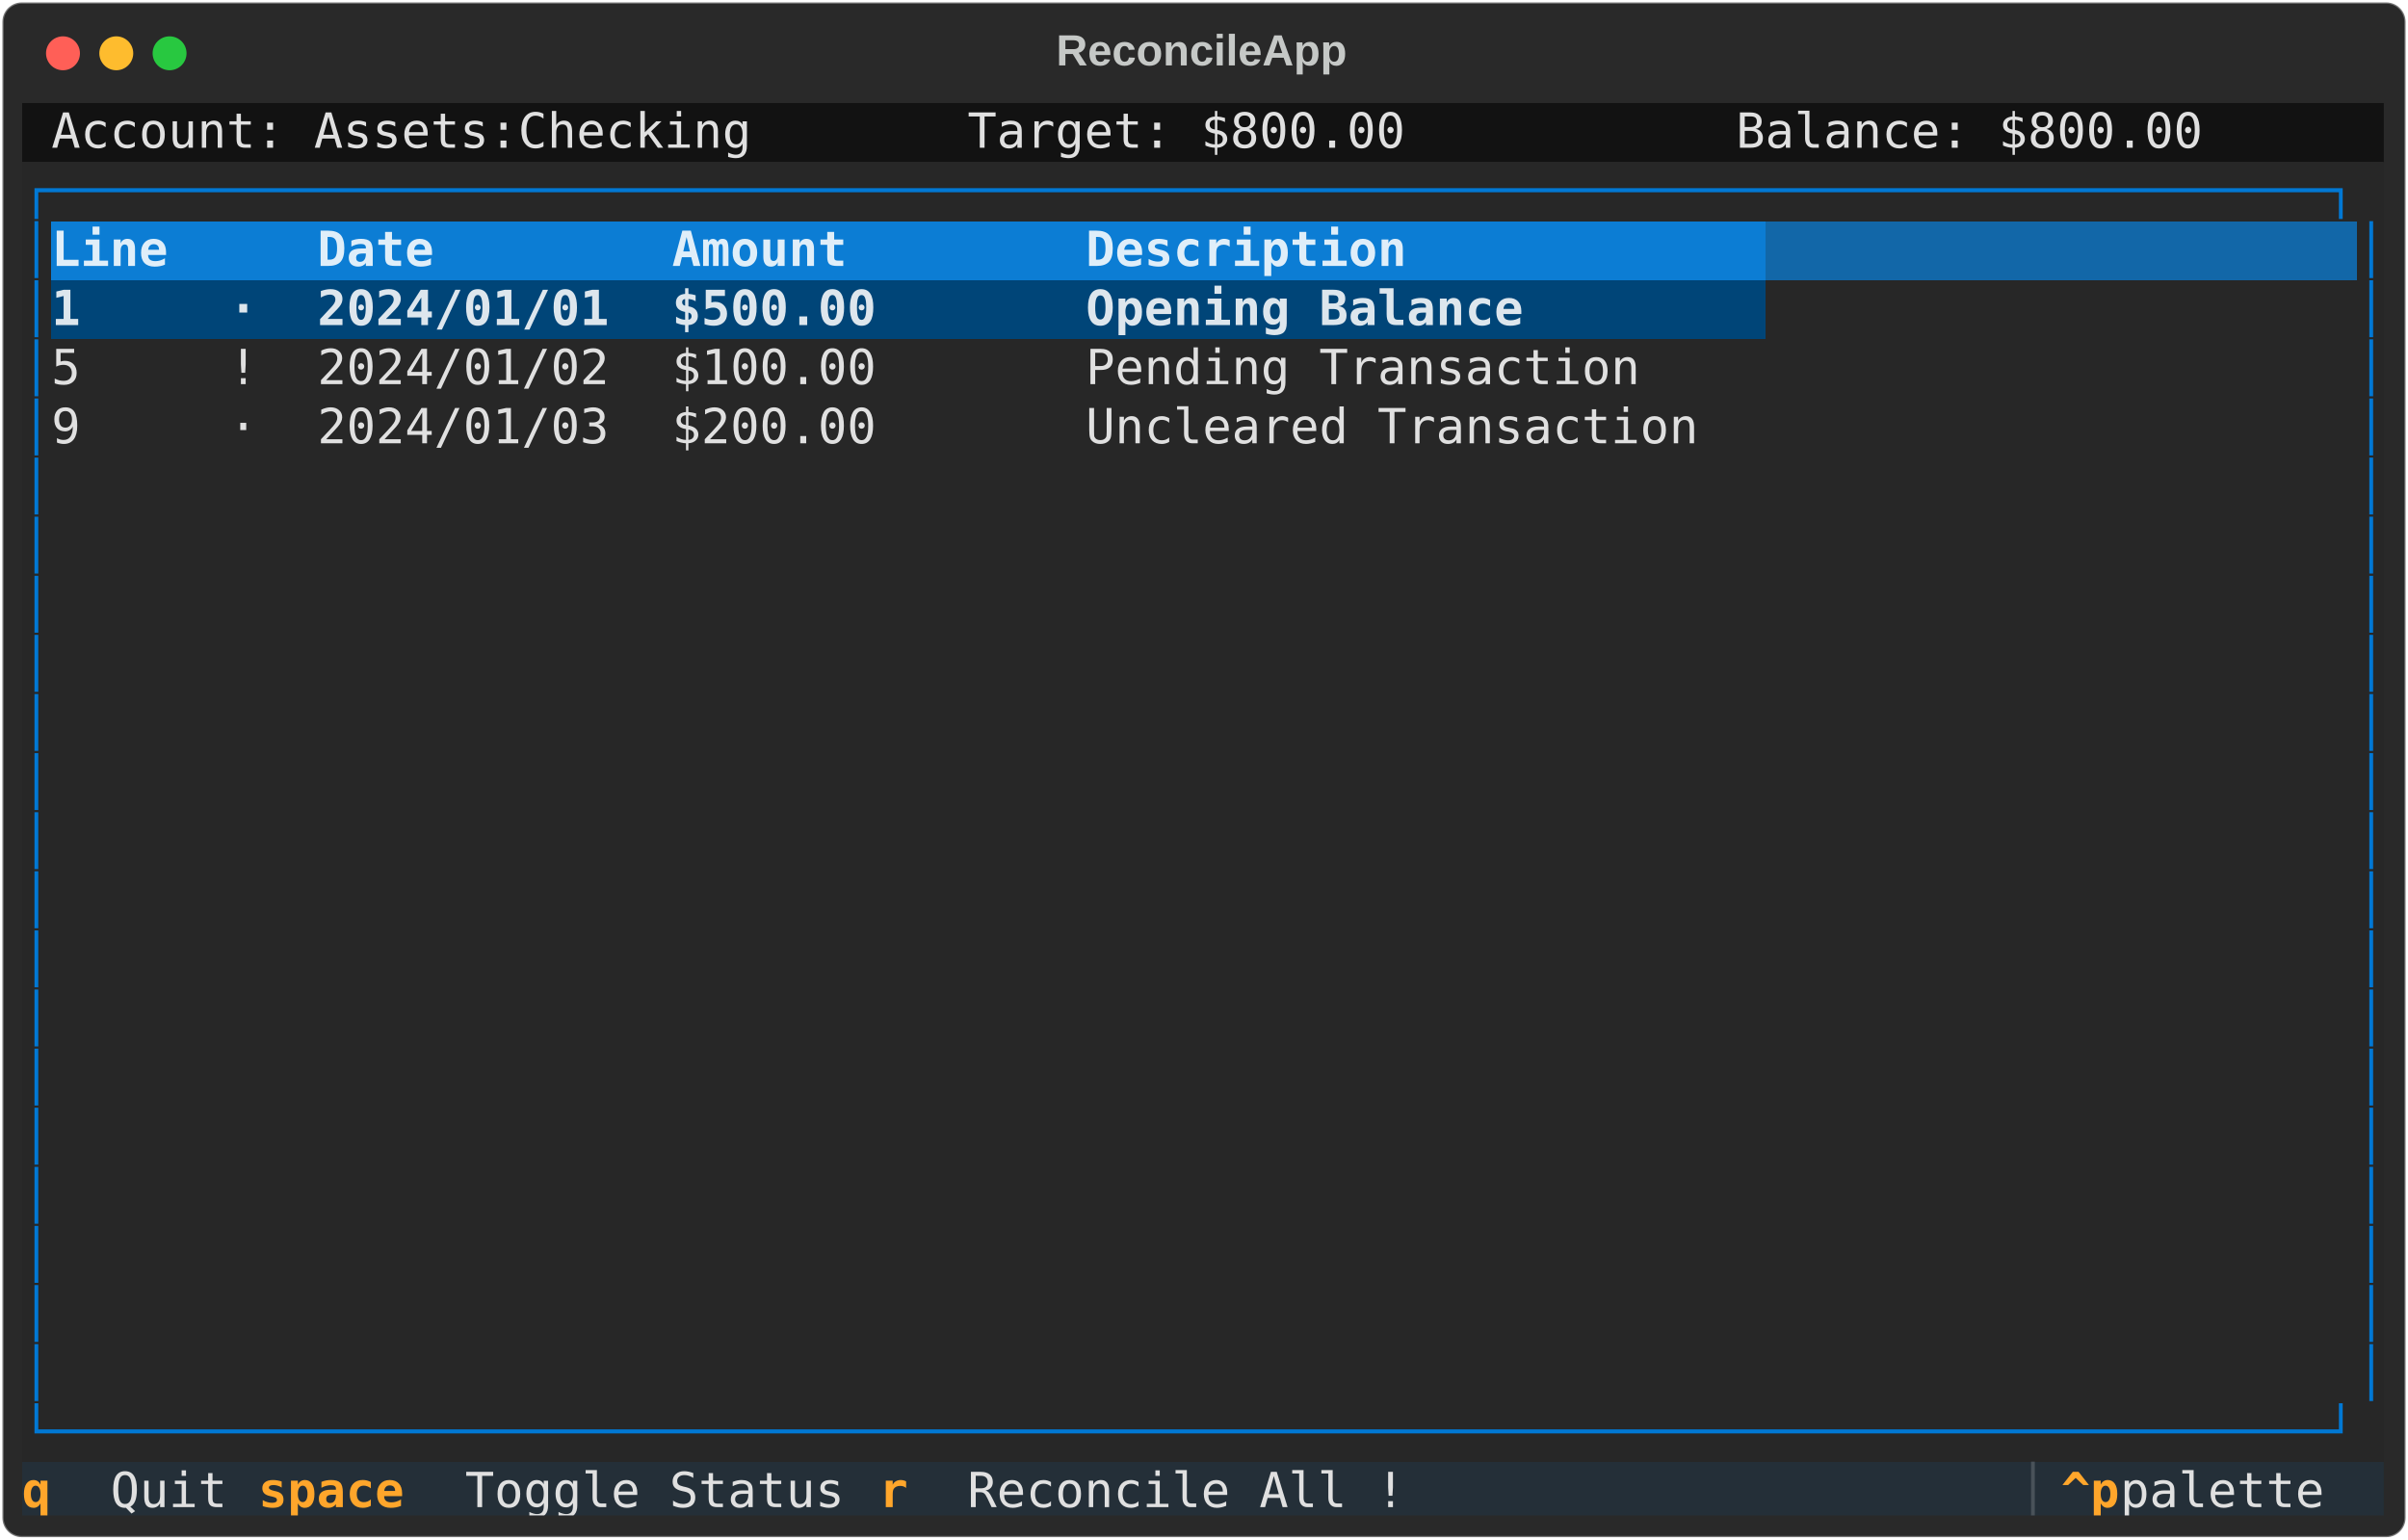
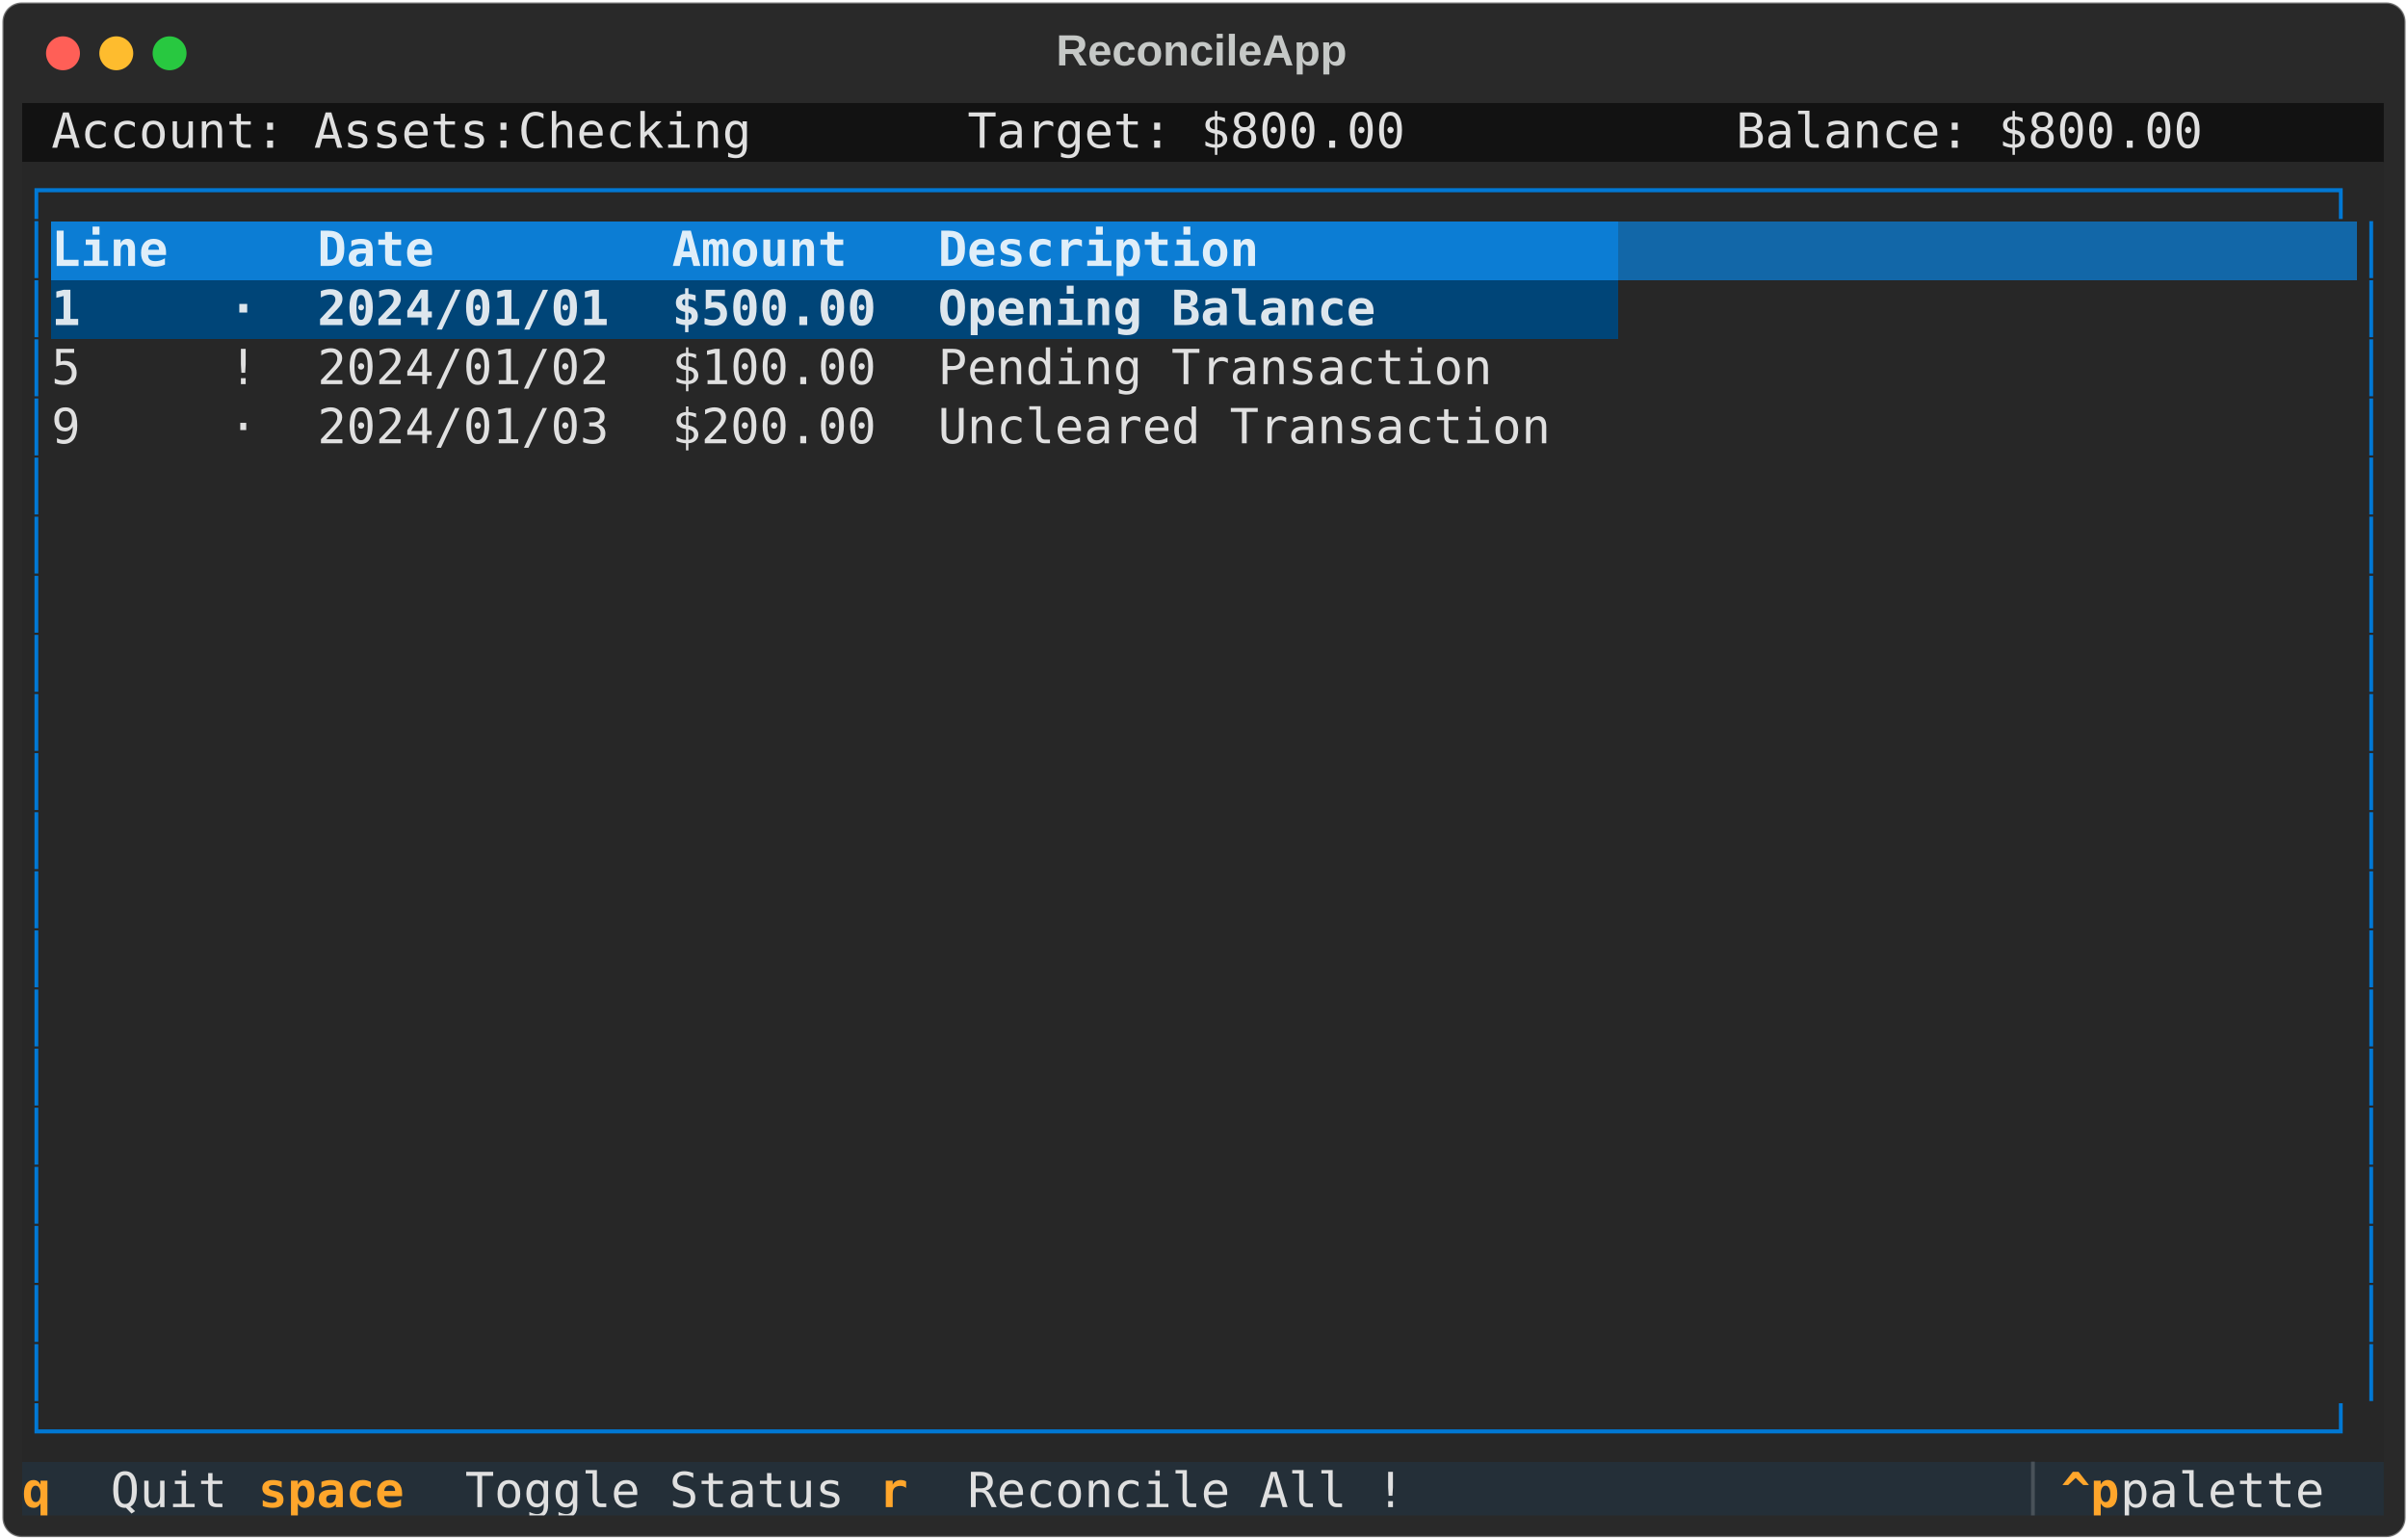
<svg xmlns="http://www.w3.org/2000/svg" class="rich-terminal" viewBox="0 0 994 635.6">
  <style>

    @font-face {
        font-family: "Fira Code";
        src: local("FiraCode-Regular"),
                url("https://cdnjs.cloudflare.com/ajax/libs/firacode/6.2.0/woff2/FiraCode-Regular.woff2") format("woff2"),
                url("https://cdnjs.cloudflare.com/ajax/libs/firacode/6.2.0/woff/FiraCode-Regular.woff") format("woff");
        font-style: normal;
        font-weight: 400;
    }
    @font-face {
        font-family: "Fira Code";
        src: local("FiraCode-Bold"),
                url("https://cdnjs.cloudflare.com/ajax/libs/firacode/6.2.0/woff2/FiraCode-Bold.woff2") format("woff2"),
                url("https://cdnjs.cloudflare.com/ajax/libs/firacode/6.2.0/woff/FiraCode-Bold.woff") format("woff");
        font-style: bold;
        font-weight: 700;
    }

    .terminal-matrix {
        font-family: Fira Code, monospace;
        font-size: 20px;
        line-height: 24.4px;
        font-variant-east-asian: full-width;
    }

    .terminal-title {
        font-size: 18px;
        font-weight: bold;
        font-family: arial;
    }

    .terminal-r1 { fill: #c5c8c6 }
.terminal-r2 { fill: #e0e0e0 }
.terminal-r3 { fill: #0178d4 }
.terminal-r4 { fill: #dfeef9;font-weight: bold }
.terminal-r5 { fill: #dfeef9 }
.terminal-r6 { fill: #dde6ed;font-weight: bold }
.terminal-r7 { fill: #ffa62b;font-weight: bold }
.terminal-r8 { fill: #495259 }
    </style>
  <defs>
    <clipPath id="terminal-clip-terminal">
      <rect x="0" y="0" width="975.0" height="584.6" />
    </clipPath>
    <clipPath id="terminal-line-0">
      <rect x="0" y="1.5" width="976" height="24.65" />
    </clipPath>
    <clipPath id="terminal-line-1">
      <rect x="0" y="25.9" width="976" height="24.65" />
    </clipPath>
    <clipPath id="terminal-line-2">
      <rect x="0" y="50.3" width="976" height="24.65" />
    </clipPath>
    <clipPath id="terminal-line-3">
      <rect x="0" y="74.7" width="976" height="24.65" />
    </clipPath>
    <clipPath id="terminal-line-4">
      <rect x="0" y="99.1" width="976" height="24.65" />
    </clipPath>
    <clipPath id="terminal-line-5">
      <rect x="0" y="123.5" width="976" height="24.65" />
    </clipPath>
    <clipPath id="terminal-line-6">
      <rect x="0" y="147.9" width="976" height="24.65" />
    </clipPath>
    <clipPath id="terminal-line-7">
      <rect x="0" y="172.3" width="976" height="24.65" />
    </clipPath>
    <clipPath id="terminal-line-8">
      <rect x="0" y="196.7" width="976" height="24.65" />
    </clipPath>
    <clipPath id="terminal-line-9">
      <rect x="0" y="221.1" width="976" height="24.65" />
    </clipPath>
    <clipPath id="terminal-line-10">
      <rect x="0" y="245.5" width="976" height="24.65" />
    </clipPath>
    <clipPath id="terminal-line-11">
      <rect x="0" y="269.9" width="976" height="24.65" />
    </clipPath>
    <clipPath id="terminal-line-12">
      <rect x="0" y="294.3" width="976" height="24.65" />
    </clipPath>
    <clipPath id="terminal-line-13">
      <rect x="0" y="318.7" width="976" height="24.65" />
    </clipPath>
    <clipPath id="terminal-line-14">
      <rect x="0" y="343.1" width="976" height="24.65" />
    </clipPath>
    <clipPath id="terminal-line-15">
      <rect x="0" y="367.5" width="976" height="24.65" />
    </clipPath>
    <clipPath id="terminal-line-16">
      <rect x="0" y="391.9" width="976" height="24.65" />
    </clipPath>
    <clipPath id="terminal-line-17">
      <rect x="0" y="416.3" width="976" height="24.65" />
    </clipPath>
    <clipPath id="terminal-line-18">
      <rect x="0" y="440.7" width="976" height="24.65" />
    </clipPath>
    <clipPath id="terminal-line-19">
      <rect x="0" y="465.1" width="976" height="24.65" />
    </clipPath>
    <clipPath id="terminal-line-20">
      <rect x="0" y="489.5" width="976" height="24.65" />
    </clipPath>
    <clipPath id="terminal-line-21">
      <rect x="0" y="513.9" width="976" height="24.65" />
    </clipPath>
    <clipPath id="terminal-line-22">
      <rect x="0" y="538.3" width="976" height="24.65" />
    </clipPath>
  </defs>
  <rect fill="#292929" stroke="rgba(255,255,255,0.35)" stroke-width="1" x="1" y="1" width="992" height="633.6" rx="8" />
  <text class="terminal-title" fill="#c5c8c6" text-anchor="middle" x="496" y="27">ReconcileApp</text>
  <g transform="translate(26,22)">
    <circle cx="0" cy="0" r="7" fill="#ff5f57" />
    <circle cx="22" cy="0" r="7" fill="#febc2e" />
    <circle cx="44" cy="0" r="7" fill="#28c840" />
  </g>
  <g transform="translate(9, 41)" clip-path="url(#terminal-clip-terminal)">
    <rect fill="#121212" x="0" y="1.5" width="12.2" height="24.65" shape-rendering="crispEdges" />
    <rect fill="#121212" x="12.2" y="1.5" width="292.8" height="24.65" shape-rendering="crispEdges" />
    <rect fill="#121212" x="305" y="1.5" width="85.4" height="24.65" shape-rendering="crispEdges" />
    <rect fill="#121212" x="390.4" y="1.5" width="183" height="24.65" shape-rendering="crispEdges" />
    <rect fill="#121212" x="573.4" y="1.5" width="134.2" height="24.65" shape-rendering="crispEdges" />
    <rect fill="#121212" x="707.6" y="1.5" width="195.2" height="24.65" shape-rendering="crispEdges" />
    <rect fill="#121212" x="902.8" y="1.5" width="73.2" height="24.65" shape-rendering="crispEdges" />
    <rect fill="#272727" x="0" y="25.9" width="976" height="24.65" shape-rendering="crispEdges" />
    <rect fill="#272727" x="0" y="50.3" width="12.2" height="24.65" shape-rendering="crispEdges" />
    <rect fill="#0c7dd4" x="12.2" y="50.3" width="73.2" height="24.65" shape-rendering="crispEdges" />
    <rect fill="#0c7dd4" x="85.4" y="50.3" width="36.6" height="24.65" shape-rendering="crispEdges" />
    <rect fill="#0c7dd4" x="122" y="50.3" width="146.4" height="24.65" shape-rendering="crispEdges" />
-     <rect fill="#0c7dd4" x="268.4" y="50.3" width="170.8" height="24.65" shape-rendering="crispEdges" />
-     <rect fill="#0c7dd4" x="439.2" y="50.3" width="280.6" height="24.65" shape-rendering="crispEdges" />
-     <rect fill="#1267a8" x="719.8" y="50.3" width="244" height="24.65" shape-rendering="crispEdges" />
+     <rect fill="#0c7dd4" x="268.4" y="50.3" width="109.8" height="24.65" shape-rendering="crispEdges" />
+     <rect fill="#0c7dd4" x="378.2" y="50.3" width="280.6" height="24.65" shape-rendering="crispEdges" />
+     <rect fill="#1267a8" x="658.8" y="50.3" width="305" height="24.65" shape-rendering="crispEdges" />
    <rect fill="#272727" x="963.8" y="50.3" width="12.2" height="24.65" shape-rendering="crispEdges" />
    <rect fill="#272727" x="0" y="74.7" width="12.2" height="24.65" shape-rendering="crispEdges" />
    <rect fill="#004578" x="12.2" y="74.7" width="73.2" height="24.65" shape-rendering="crispEdges" />
    <rect fill="#004578" x="85.4" y="74.7" width="36.6" height="24.65" shape-rendering="crispEdges" />
    <rect fill="#004578" x="122" y="74.7" width="146.4" height="24.65" shape-rendering="crispEdges" />
-     <rect fill="#004578" x="268.4" y="74.7" width="170.8" height="24.65" shape-rendering="crispEdges" />
-     <rect fill="#004578" x="439.2" y="74.7" width="280.6" height="24.65" shape-rendering="crispEdges" />
-     <rect fill="#272727" x="719.8" y="74.7" width="244" height="24.65" shape-rendering="crispEdges" />
+     <rect fill="#004578" x="268.4" y="74.7" width="109.8" height="24.65" shape-rendering="crispEdges" />
+     <rect fill="#004578" x="378.2" y="74.7" width="280.6" height="24.65" shape-rendering="crispEdges" />
+     <rect fill="#272727" x="658.8" y="74.7" width="305" height="24.65" shape-rendering="crispEdges" />
    <rect fill="#272727" x="963.8" y="74.7" width="12.2" height="24.65" shape-rendering="crispEdges" />
    <rect fill="#272727" x="0" y="99.1" width="12.2" height="24.65" shape-rendering="crispEdges" />
    <rect fill="#272727" x="12.2" y="99.1" width="73.2" height="24.65" shape-rendering="crispEdges" />
    <rect fill="#272727" x="85.4" y="99.1" width="36.6" height="24.65" shape-rendering="crispEdges" />
    <rect fill="#272727" x="122" y="99.1" width="146.4" height="24.65" shape-rendering="crispEdges" />
-     <rect fill="#272727" x="268.4" y="99.1" width="170.8" height="24.65" shape-rendering="crispEdges" />
-     <rect fill="#272727" x="439.2" y="99.1" width="280.6" height="24.65" shape-rendering="crispEdges" />
-     <rect fill="#272727" x="719.8" y="99.1" width="244" height="24.65" shape-rendering="crispEdges" />
+     <rect fill="#272727" x="268.4" y="99.1" width="109.8" height="24.65" shape-rendering="crispEdges" />
+     <rect fill="#272727" x="378.2" y="99.1" width="280.6" height="24.65" shape-rendering="crispEdges" />
+     <rect fill="#272727" x="658.8" y="99.1" width="305" height="24.65" shape-rendering="crispEdges" />
    <rect fill="#272727" x="963.8" y="99.1" width="12.2" height="24.65" shape-rendering="crispEdges" />
    <rect fill="#272727" x="0" y="123.5" width="12.2" height="24.65" shape-rendering="crispEdges" />
    <rect fill="#272727" x="12.2" y="123.5" width="73.2" height="24.65" shape-rendering="crispEdges" />
    <rect fill="#272727" x="85.4" y="123.5" width="36.6" height="24.65" shape-rendering="crispEdges" />
    <rect fill="#272727" x="122" y="123.5" width="146.4" height="24.65" shape-rendering="crispEdges" />
-     <rect fill="#272727" x="268.4" y="123.5" width="170.8" height="24.65" shape-rendering="crispEdges" />
-     <rect fill="#272727" x="439.2" y="123.5" width="280.6" height="24.65" shape-rendering="crispEdges" />
-     <rect fill="#272727" x="719.8" y="123.5" width="244" height="24.65" shape-rendering="crispEdges" />
+     <rect fill="#272727" x="268.4" y="123.5" width="109.8" height="24.65" shape-rendering="crispEdges" />
+     <rect fill="#272727" x="378.2" y="123.5" width="280.6" height="24.65" shape-rendering="crispEdges" />
+     <rect fill="#272727" x="658.8" y="123.5" width="305" height="24.65" shape-rendering="crispEdges" />
    <rect fill="#272727" x="963.8" y="123.5" width="12.2" height="24.65" shape-rendering="crispEdges" />
    <rect fill="#272727" x="0" y="147.9" width="12.2" height="24.65" shape-rendering="crispEdges" />
    <rect fill="#272727" x="12.2" y="147.9" width="951.6" height="24.65" shape-rendering="crispEdges" />
    <rect fill="#272727" x="963.8" y="147.9" width="12.2" height="24.65" shape-rendering="crispEdges" />
    <rect fill="#272727" x="0" y="172.3" width="12.2" height="24.65" shape-rendering="crispEdges" />
    <rect fill="#272727" x="12.2" y="172.3" width="951.6" height="24.65" shape-rendering="crispEdges" />
    <rect fill="#272727" x="963.8" y="172.3" width="12.2" height="24.65" shape-rendering="crispEdges" />
    <rect fill="#272727" x="0" y="196.7" width="12.2" height="24.65" shape-rendering="crispEdges" />
    <rect fill="#272727" x="12.2" y="196.7" width="951.6" height="24.65" shape-rendering="crispEdges" />
    <rect fill="#272727" x="963.8" y="196.7" width="12.2" height="24.65" shape-rendering="crispEdges" />
    <rect fill="#272727" x="0" y="221.1" width="12.2" height="24.65" shape-rendering="crispEdges" />
    <rect fill="#272727" x="12.2" y="221.1" width="951.6" height="24.65" shape-rendering="crispEdges" />
    <rect fill="#272727" x="963.8" y="221.1" width="12.2" height="24.65" shape-rendering="crispEdges" />
    <rect fill="#272727" x="0" y="245.5" width="12.2" height="24.65" shape-rendering="crispEdges" />
    <rect fill="#272727" x="12.2" y="245.5" width="951.6" height="24.65" shape-rendering="crispEdges" />
    <rect fill="#272727" x="963.8" y="245.5" width="12.2" height="24.65" shape-rendering="crispEdges" />
    <rect fill="#272727" x="0" y="269.9" width="12.2" height="24.65" shape-rendering="crispEdges" />
    <rect fill="#272727" x="12.2" y="269.9" width="951.6" height="24.65" shape-rendering="crispEdges" />
    <rect fill="#272727" x="963.8" y="269.9" width="12.2" height="24.65" shape-rendering="crispEdges" />
    <rect fill="#272727" x="0" y="294.3" width="12.2" height="24.65" shape-rendering="crispEdges" />
    <rect fill="#272727" x="12.2" y="294.3" width="951.6" height="24.65" shape-rendering="crispEdges" />
    <rect fill="#272727" x="963.8" y="294.3" width="12.2" height="24.65" shape-rendering="crispEdges" />
    <rect fill="#272727" x="0" y="318.7" width="12.2" height="24.65" shape-rendering="crispEdges" />
    <rect fill="#272727" x="12.2" y="318.7" width="951.6" height="24.65" shape-rendering="crispEdges" />
    <rect fill="#272727" x="963.8" y="318.7" width="12.2" height="24.65" shape-rendering="crispEdges" />
    <rect fill="#272727" x="0" y="343.1" width="12.2" height="24.65" shape-rendering="crispEdges" />
    <rect fill="#272727" x="12.2" y="343.1" width="951.6" height="24.65" shape-rendering="crispEdges" />
    <rect fill="#272727" x="963.8" y="343.1" width="12.2" height="24.65" shape-rendering="crispEdges" />
    <rect fill="#272727" x="0" y="367.5" width="12.2" height="24.65" shape-rendering="crispEdges" />
    <rect fill="#272727" x="12.2" y="367.5" width="951.6" height="24.65" shape-rendering="crispEdges" />
    <rect fill="#272727" x="963.8" y="367.5" width="12.2" height="24.65" shape-rendering="crispEdges" />
    <rect fill="#272727" x="0" y="391.9" width="12.2" height="24.65" shape-rendering="crispEdges" />
    <rect fill="#272727" x="12.2" y="391.9" width="951.6" height="24.65" shape-rendering="crispEdges" />
    <rect fill="#272727" x="963.8" y="391.9" width="12.2" height="24.65" shape-rendering="crispEdges" />
    <rect fill="#272727" x="0" y="416.3" width="12.2" height="24.65" shape-rendering="crispEdges" />
    <rect fill="#272727" x="12.2" y="416.3" width="951.6" height="24.65" shape-rendering="crispEdges" />
    <rect fill="#272727" x="963.8" y="416.3" width="12.2" height="24.65" shape-rendering="crispEdges" />
    <rect fill="#272727" x="0" y="440.7" width="12.2" height="24.65" shape-rendering="crispEdges" />
    <rect fill="#272727" x="12.2" y="440.7" width="951.6" height="24.65" shape-rendering="crispEdges" />
    <rect fill="#272727" x="963.8" y="440.7" width="12.2" height="24.65" shape-rendering="crispEdges" />
    <rect fill="#272727" x="0" y="465.1" width="12.2" height="24.65" shape-rendering="crispEdges" />
    <rect fill="#272727" x="12.2" y="465.1" width="951.6" height="24.65" shape-rendering="crispEdges" />
    <rect fill="#272727" x="963.8" y="465.1" width="12.2" height="24.65" shape-rendering="crispEdges" />
    <rect fill="#272727" x="0" y="489.5" width="12.2" height="24.65" shape-rendering="crispEdges" />
    <rect fill="#272727" x="12.2" y="489.5" width="951.6" height="24.65" shape-rendering="crispEdges" />
    <rect fill="#272727" x="963.8" y="489.5" width="12.2" height="24.65" shape-rendering="crispEdges" />
    <rect fill="#272727" x="0" y="513.9" width="12.2" height="24.65" shape-rendering="crispEdges" />
    <rect fill="#272727" x="12.2" y="513.9" width="951.6" height="24.65" shape-rendering="crispEdges" />
    <rect fill="#272727" x="963.8" y="513.9" width="12.2" height="24.65" shape-rendering="crispEdges" />
    <rect fill="#272727" x="0" y="538.3" width="976" height="24.65" shape-rendering="crispEdges" />
    <rect fill="#242f38" x="0" y="562.7" width="36.6" height="24.65" shape-rendering="crispEdges" />
    <rect fill="#242f38" x="36.6" y="562.7" width="61" height="24.65" shape-rendering="crispEdges" />
    <rect fill="#242f38" x="97.6" y="562.7" width="85.4" height="24.65" shape-rendering="crispEdges" />
    <rect fill="#242f38" x="183" y="562.7" width="170.8" height="24.65" shape-rendering="crispEdges" />
    <rect fill="#242f38" x="353.8" y="562.7" width="36.6" height="24.65" shape-rendering="crispEdges" />
    <rect fill="#242f38" x="390.4" y="562.7" width="195.2" height="24.65" shape-rendering="crispEdges" />
    <rect fill="#242f38" x="585.6" y="562.7" width="244" height="24.65" shape-rendering="crispEdges" />
    <rect fill="#242f38" x="829.6" y="562.7" width="12.2" height="24.65" shape-rendering="crispEdges" />
    <rect fill="#242f38" x="841.8" y="562.7" width="24.4" height="24.65" shape-rendering="crispEdges" />
    <rect fill="#242f38" x="866.2" y="562.7" width="97.6" height="24.65" shape-rendering="crispEdges" />
    <rect fill="#242f38" x="963.8" y="562.7" width="12.2" height="24.65" shape-rendering="crispEdges" />
    <g class="terminal-matrix">
      <text class="terminal-r2" x="12.2" y="20" textLength="292.8" clip-path="url(#terminal-line-0)">Account: Assets:Checking</text>
      <text class="terminal-r2" x="390.4" y="20" textLength="183" clip-path="url(#terminal-line-0)">Target: $800.00</text>
      <text class="terminal-r2" x="707.6" y="20" textLength="195.2" clip-path="url(#terminal-line-0)">Balance: $800.00</text>
      <text class="terminal-r1" x="976" y="20" textLength="12.2" clip-path="url(#terminal-line-0)">
</text>
      <text class="terminal-r3" x="0" y="44.4" textLength="976" clip-path="url(#terminal-line-1)">┌──────────────────────────────────────────────────────────────────────────────┐</text>
      <text class="terminal-r1" x="976" y="44.4" textLength="12.2" clip-path="url(#terminal-line-1)">
</text>
      <text class="terminal-r3" x="0" y="68.8" textLength="12.2" clip-path="url(#terminal-line-2)">│</text>
      <text class="terminal-r4" x="12.2" y="68.8" textLength="73.2" clip-path="url(#terminal-line-2)"> Line </text>
      <text class="terminal-r4" x="122" y="68.8" textLength="146.4" clip-path="url(#terminal-line-2)"> Date       </text>
-       <text class="terminal-r4" x="268.4" y="68.8" textLength="170.8" clip-path="url(#terminal-line-2)"> Amount       </text>
-       <text class="terminal-r4" x="439.2" y="68.8" textLength="280.6" clip-path="url(#terminal-line-2)"> Description           </text>
+       <text class="terminal-r4" x="268.4" y="68.8" textLength="109.8" clip-path="url(#terminal-line-2)"> Amount  </text>
+       <text class="terminal-r4" x="378.2" y="68.8" textLength="280.6" clip-path="url(#terminal-line-2)"> Description           </text>
      <text class="terminal-r3" x="963.8" y="68.8" textLength="12.2" clip-path="url(#terminal-line-2)">│</text>
      <text class="terminal-r1" x="976" y="68.8" textLength="12.2" clip-path="url(#terminal-line-2)">
</text>
      <text class="terminal-r3" x="0" y="93.2" textLength="12.2" clip-path="url(#terminal-line-3)">│</text>
      <text class="terminal-r6" x="12.2" y="93.2" textLength="73.2" clip-path="url(#terminal-line-3)"> 1    </text>
      <text class="terminal-r6" x="85.4" y="93.2" textLength="36.6" clip-path="url(#terminal-line-3)"> · </text>
      <text class="terminal-r6" x="122" y="93.2" textLength="146.4" clip-path="url(#terminal-line-3)"> 2024/01/01 </text>
-       <text class="terminal-r6" x="268.4" y="93.2" textLength="170.8" clip-path="url(#terminal-line-3)"> $500.00      </text>
-       <text class="terminal-r6" x="439.2" y="93.2" textLength="280.6" clip-path="url(#terminal-line-3)"> Opening Balance       </text>
+       <text class="terminal-r6" x="268.4" y="93.2" textLength="109.8" clip-path="url(#terminal-line-3)"> $500.00 </text>
+       <text class="terminal-r6" x="378.2" y="93.2" textLength="280.6" clip-path="url(#terminal-line-3)"> Opening Balance       </text>
      <text class="terminal-r3" x="963.8" y="93.2" textLength="12.2" clip-path="url(#terminal-line-3)">│</text>
      <text class="terminal-r1" x="976" y="93.2" textLength="12.2" clip-path="url(#terminal-line-3)">
</text>
      <text class="terminal-r3" x="0" y="117.6" textLength="12.2" clip-path="url(#terminal-line-4)">│</text>
      <text class="terminal-r2" x="12.2" y="117.6" textLength="73.2" clip-path="url(#terminal-line-4)"> 5    </text>
      <text class="terminal-r2" x="85.4" y="117.6" textLength="36.6" clip-path="url(#terminal-line-4)"> ! </text>
      <text class="terminal-r2" x="122" y="117.6" textLength="146.4" clip-path="url(#terminal-line-4)"> 2024/01/02 </text>
-       <text class="terminal-r2" x="268.4" y="117.6" textLength="170.8" clip-path="url(#terminal-line-4)"> $100.00      </text>
-       <text class="terminal-r2" x="439.2" y="117.6" textLength="280.6" clip-path="url(#terminal-line-4)"> Pending Transaction   </text>
+       <text class="terminal-r2" x="268.4" y="117.6" textLength="109.8" clip-path="url(#terminal-line-4)"> $100.00 </text>
+       <text class="terminal-r2" x="378.2" y="117.6" textLength="280.6" clip-path="url(#terminal-line-4)"> Pending Transaction   </text>
      <text class="terminal-r3" x="963.8" y="117.6" textLength="12.2" clip-path="url(#terminal-line-4)">│</text>
      <text class="terminal-r1" x="976" y="117.6" textLength="12.2" clip-path="url(#terminal-line-4)">
</text>
      <text class="terminal-r3" x="0" y="142" textLength="12.2" clip-path="url(#terminal-line-5)">│</text>
      <text class="terminal-r2" x="12.2" y="142" textLength="73.2" clip-path="url(#terminal-line-5)"> 9    </text>
      <text class="terminal-r2" x="85.4" y="142" textLength="36.6" clip-path="url(#terminal-line-5)"> · </text>
      <text class="terminal-r2" x="122" y="142" textLength="146.4" clip-path="url(#terminal-line-5)"> 2024/01/03 </text>
-       <text class="terminal-r2" x="268.4" y="142" textLength="170.8" clip-path="url(#terminal-line-5)"> $200.00      </text>
-       <text class="terminal-r2" x="439.2" y="142" textLength="280.6" clip-path="url(#terminal-line-5)"> Uncleared Transaction </text>
+       <text class="terminal-r2" x="268.4" y="142" textLength="109.8" clip-path="url(#terminal-line-5)"> $200.00 </text>
+       <text class="terminal-r2" x="378.2" y="142" textLength="280.6" clip-path="url(#terminal-line-5)"> Uncleared Transaction </text>
      <text class="terminal-r3" x="963.8" y="142" textLength="12.2" clip-path="url(#terminal-line-5)">│</text>
      <text class="terminal-r1" x="976" y="142" textLength="12.2" clip-path="url(#terminal-line-5)">
</text>
      <text class="terminal-r3" x="0" y="166.4" textLength="12.2" clip-path="url(#terminal-line-6)">│</text>
      <text class="terminal-r3" x="963.8" y="166.4" textLength="12.2" clip-path="url(#terminal-line-6)">│</text>
      <text class="terminal-r1" x="976" y="166.4" textLength="12.2" clip-path="url(#terminal-line-6)">
</text>
      <text class="terminal-r3" x="0" y="190.8" textLength="12.2" clip-path="url(#terminal-line-7)">│</text>
      <text class="terminal-r3" x="963.8" y="190.8" textLength="12.2" clip-path="url(#terminal-line-7)">│</text>
      <text class="terminal-r1" x="976" y="190.8" textLength="12.2" clip-path="url(#terminal-line-7)">
</text>
      <text class="terminal-r3" x="0" y="215.2" textLength="12.2" clip-path="url(#terminal-line-8)">│</text>
      <text class="terminal-r3" x="963.8" y="215.2" textLength="12.2" clip-path="url(#terminal-line-8)">│</text>
      <text class="terminal-r1" x="976" y="215.2" textLength="12.2" clip-path="url(#terminal-line-8)">
</text>
      <text class="terminal-r3" x="0" y="239.6" textLength="12.2" clip-path="url(#terminal-line-9)">│</text>
      <text class="terminal-r3" x="963.8" y="239.6" textLength="12.2" clip-path="url(#terminal-line-9)">│</text>
      <text class="terminal-r1" x="976" y="239.6" textLength="12.2" clip-path="url(#terminal-line-9)">
</text>
      <text class="terminal-r3" x="0" y="264" textLength="12.2" clip-path="url(#terminal-line-10)">│</text>
      <text class="terminal-r3" x="963.8" y="264" textLength="12.2" clip-path="url(#terminal-line-10)">│</text>
      <text class="terminal-r1" x="976" y="264" textLength="12.2" clip-path="url(#terminal-line-10)">
</text>
      <text class="terminal-r3" x="0" y="288.4" textLength="12.2" clip-path="url(#terminal-line-11)">│</text>
      <text class="terminal-r3" x="963.8" y="288.4" textLength="12.2" clip-path="url(#terminal-line-11)">│</text>
      <text class="terminal-r1" x="976" y="288.4" textLength="12.2" clip-path="url(#terminal-line-11)">
</text>
      <text class="terminal-r3" x="0" y="312.8" textLength="12.2" clip-path="url(#terminal-line-12)">│</text>
      <text class="terminal-r3" x="963.8" y="312.8" textLength="12.2" clip-path="url(#terminal-line-12)">│</text>
      <text class="terminal-r1" x="976" y="312.8" textLength="12.2" clip-path="url(#terminal-line-12)">
</text>
      <text class="terminal-r3" x="0" y="337.2" textLength="12.2" clip-path="url(#terminal-line-13)">│</text>
      <text class="terminal-r3" x="963.8" y="337.2" textLength="12.2" clip-path="url(#terminal-line-13)">│</text>
      <text class="terminal-r1" x="976" y="337.2" textLength="12.2" clip-path="url(#terminal-line-13)">
</text>
      <text class="terminal-r3" x="0" y="361.6" textLength="12.2" clip-path="url(#terminal-line-14)">│</text>
      <text class="terminal-r3" x="963.8" y="361.6" textLength="12.2" clip-path="url(#terminal-line-14)">│</text>
      <text class="terminal-r1" x="976" y="361.6" textLength="12.2" clip-path="url(#terminal-line-14)">
</text>
      <text class="terminal-r3" x="0" y="386" textLength="12.2" clip-path="url(#terminal-line-15)">│</text>
      <text class="terminal-r3" x="963.8" y="386" textLength="12.2" clip-path="url(#terminal-line-15)">│</text>
      <text class="terminal-r1" x="976" y="386" textLength="12.2" clip-path="url(#terminal-line-15)">
</text>
      <text class="terminal-r3" x="0" y="410.4" textLength="12.2" clip-path="url(#terminal-line-16)">│</text>
      <text class="terminal-r3" x="963.8" y="410.4" textLength="12.2" clip-path="url(#terminal-line-16)">│</text>
      <text class="terminal-r1" x="976" y="410.4" textLength="12.2" clip-path="url(#terminal-line-16)">
</text>
      <text class="terminal-r3" x="0" y="434.8" textLength="12.2" clip-path="url(#terminal-line-17)">│</text>
      <text class="terminal-r3" x="963.8" y="434.8" textLength="12.2" clip-path="url(#terminal-line-17)">│</text>
      <text class="terminal-r1" x="976" y="434.8" textLength="12.2" clip-path="url(#terminal-line-17)">
</text>
      <text class="terminal-r3" x="0" y="459.2" textLength="12.2" clip-path="url(#terminal-line-18)">│</text>
      <text class="terminal-r3" x="963.8" y="459.2" textLength="12.2" clip-path="url(#terminal-line-18)">│</text>
      <text class="terminal-r1" x="976" y="459.2" textLength="12.2" clip-path="url(#terminal-line-18)">
</text>
      <text class="terminal-r3" x="0" y="483.6" textLength="12.2" clip-path="url(#terminal-line-19)">│</text>
      <text class="terminal-r3" x="963.8" y="483.6" textLength="12.2" clip-path="url(#terminal-line-19)">│</text>
      <text class="terminal-r1" x="976" y="483.6" textLength="12.2" clip-path="url(#terminal-line-19)">
</text>
      <text class="terminal-r3" x="0" y="508" textLength="12.2" clip-path="url(#terminal-line-20)">│</text>
      <text class="terminal-r3" x="963.8" y="508" textLength="12.2" clip-path="url(#terminal-line-20)">│</text>
      <text class="terminal-r1" x="976" y="508" textLength="12.2" clip-path="url(#terminal-line-20)">
</text>
      <text class="terminal-r3" x="0" y="532.4" textLength="12.2" clip-path="url(#terminal-line-21)">│</text>
      <text class="terminal-r3" x="963.8" y="532.4" textLength="12.2" clip-path="url(#terminal-line-21)">│</text>
      <text class="terminal-r1" x="976" y="532.4" textLength="12.2" clip-path="url(#terminal-line-21)">
</text>
      <text class="terminal-r3" x="0" y="556.8" textLength="976" clip-path="url(#terminal-line-22)">└──────────────────────────────────────────────────────────────────────────────┘</text>
      <text class="terminal-r1" x="976" y="556.8" textLength="12.2" clip-path="url(#terminal-line-22)">
</text>
      <text class="terminal-r7" x="0" y="581.2" textLength="36.6" clip-path="url(#terminal-line-23)"> q </text>
      <text class="terminal-r2" x="36.6" y="581.2" textLength="61" clip-path="url(#terminal-line-23)">Quit </text>
      <text class="terminal-r7" x="97.6" y="581.2" textLength="85.4" clip-path="url(#terminal-line-23)"> space </text>
      <text class="terminal-r2" x="183" y="581.2" textLength="170.8" clip-path="url(#terminal-line-23)">Toggle Status </text>
      <text class="terminal-r7" x="353.8" y="581.2" textLength="36.6" clip-path="url(#terminal-line-23)"> r </text>
      <text class="terminal-r2" x="390.4" y="581.2" textLength="195.2" clip-path="url(#terminal-line-23)">Reconcile All ! </text>
      <text class="terminal-r8" x="829.6" y="581.2" textLength="12.2" clip-path="url(#terminal-line-23)">▏</text>
      <text class="terminal-r7" x="841.8" y="581.2" textLength="24.4" clip-path="url(#terminal-line-23)">^p</text>
      <text class="terminal-r2" x="866.2" y="581.2" textLength="97.6" clip-path="url(#terminal-line-23)"> palette</text>
    </g>
  </g>
</svg>
